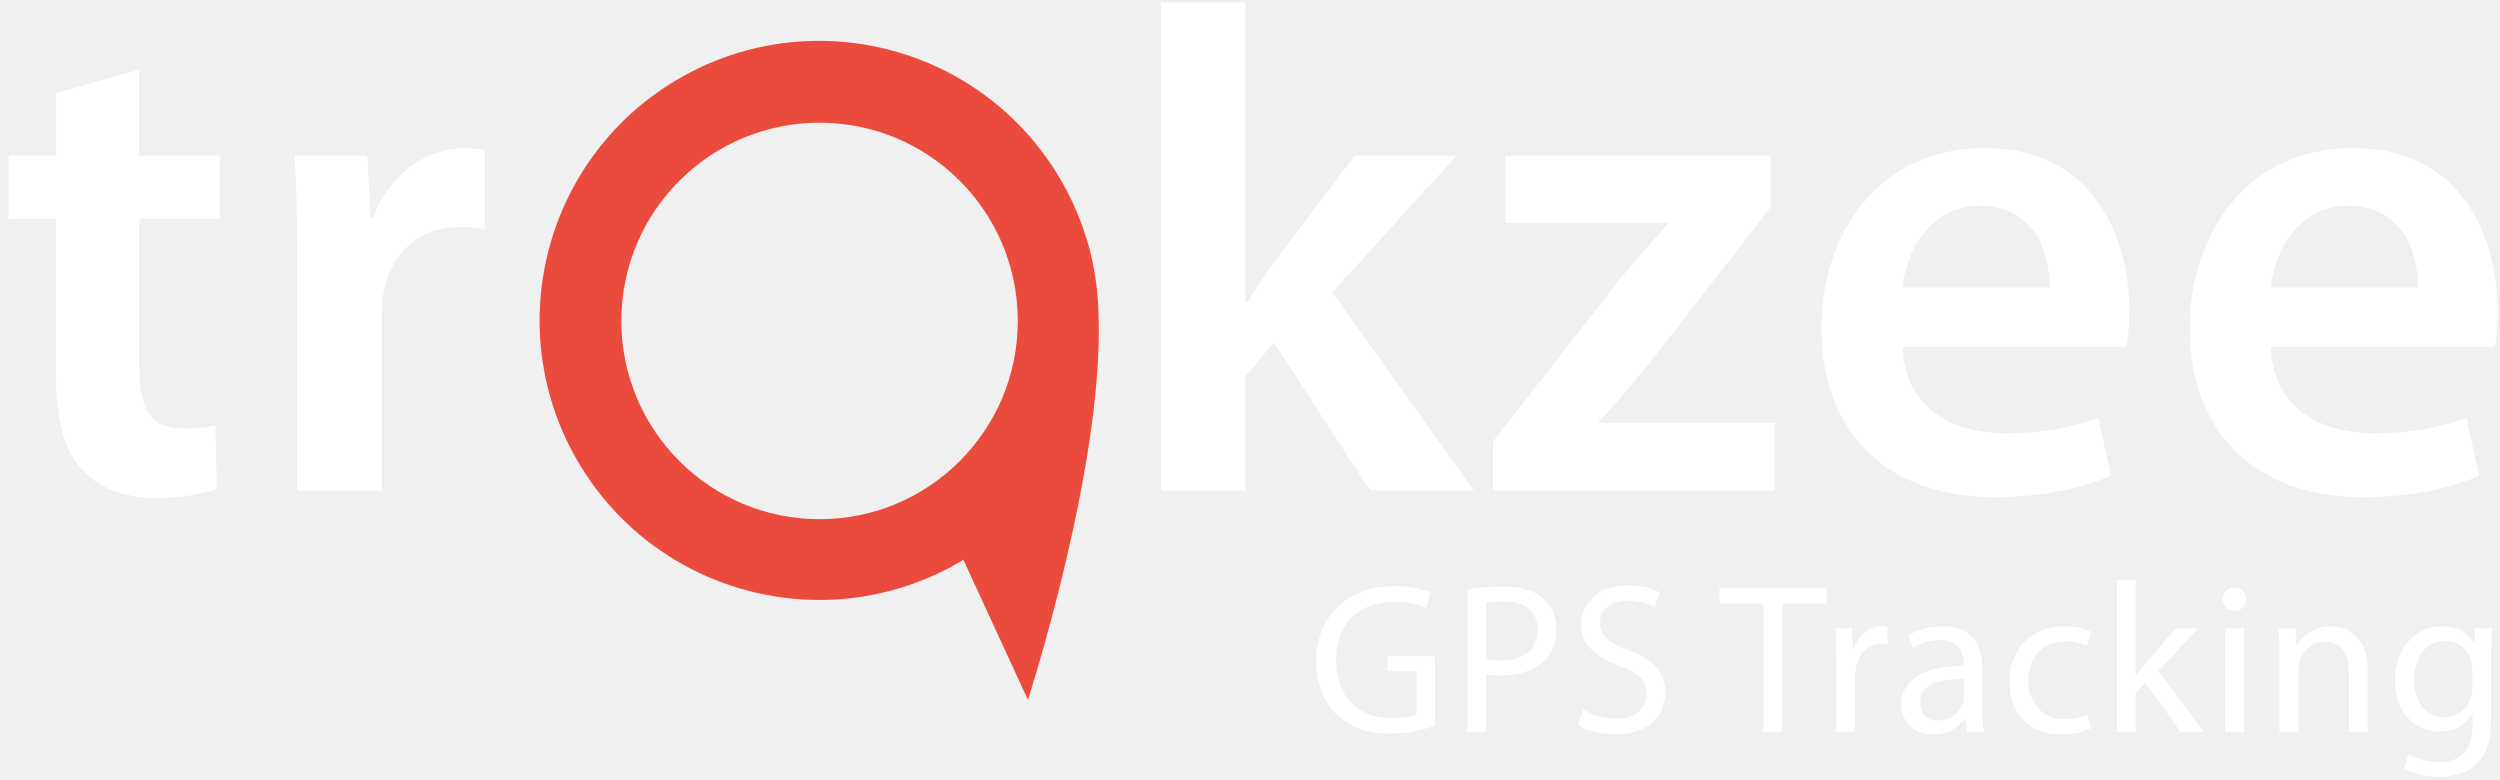
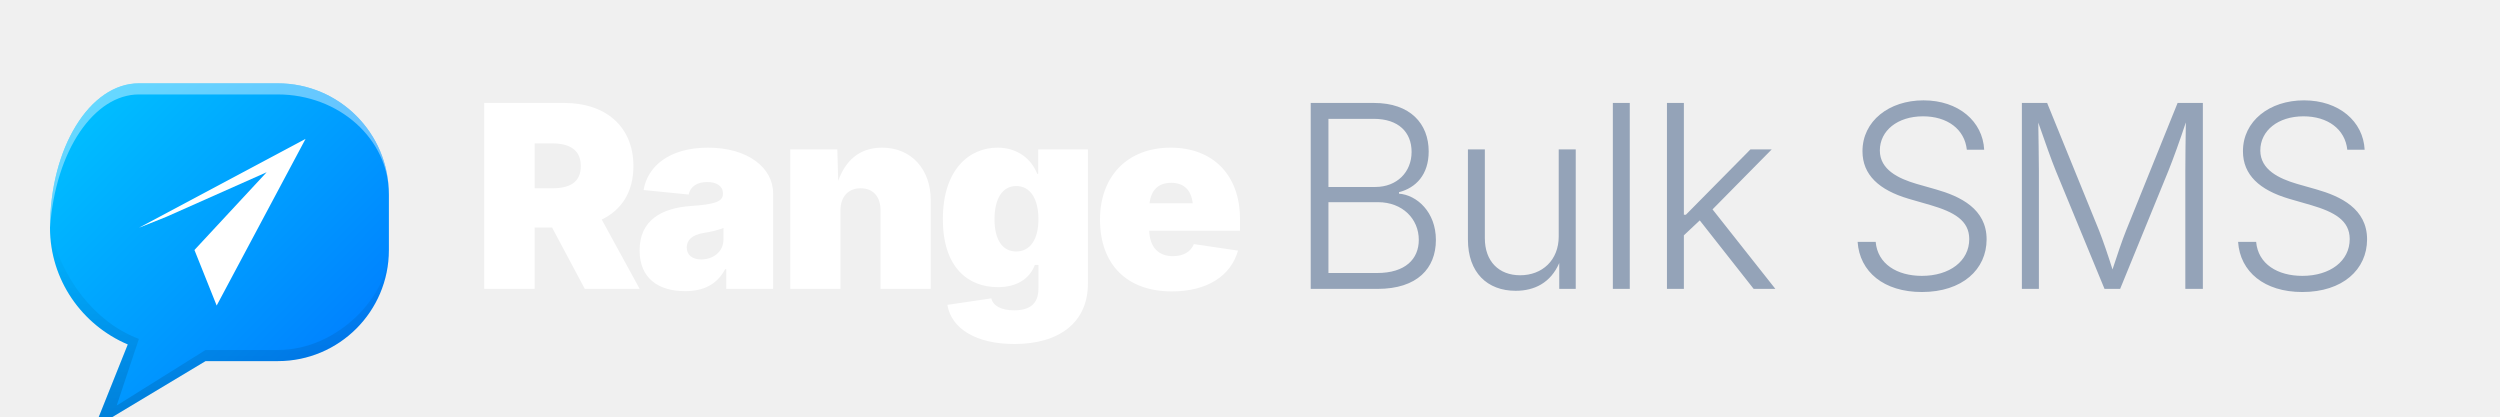
- <svg xmlns="http://www.w3.org/2000/svg" version="1.1" id="Layer_1" x="0px" y="0px" width="151.334px" height="47.168px" viewBox="0 0 151.334 47.168" enable-background="new 0 0 151.334 47.168" xml:space="preserve">
-   <path fill="#EB4B3D" d="M66.499,19.022c-0.016-0.775-0.084-1.551-0.209-2.325c-0.113-0.748-0.272-1.461-0.482-2.129  c-0.002-0.007-0.004-0.015-0.006-0.023c-0.017-0.05-0.032-0.102-0.048-0.15c-0.007-0.022-0.016-0.039-0.022-0.061  c-0.394-1.259-0.941-2.49-1.651-3.67c-3.177-5.273-8.773-8.192-14.51-8.192c-2.973,0-5.982,0.784-8.715,2.429  c-8.004,4.822-10.584,15.221-5.763,23.225c3.177,5.273,8.773,8.191,14.51,8.191c2.974,0,5.982-0.783,8.715-2.43l3.905,8.475  C62.223,42.363,66.837,28.15,66.499,19.022z M49.612,31.428c-6.627,0-12-5.375-12-12.001c0-6.627,5.373-12,12-12  c6.626,0,11.999,5.373,11.999,12C61.611,26.053,56.238,31.428,49.612,31.428z" />
-   <path fill="#ffffff" d="M83.987,40.633v-0.908h2.881v4.201c-0.506,0.195-1.518,0.48-2.698,0.48c-1.323,0-2.412-0.336-3.27-1.154  c-0.751-0.725-1.219-1.895-1.219-3.256c0-2.607,1.803-4.514,4.733-4.514c1.014,0,1.817,0.221,2.193,0.402l-0.287,0.92  c-0.466-0.219-1.049-0.375-1.931-0.375c-2.127,0-3.515,1.322-3.515,3.516c0,2.219,1.322,3.529,3.371,3.529  c0.739,0,1.244-0.105,1.504-0.236v-2.605H83.987L83.987,40.633z M93.532,39.932c-0.608,0.637-1.569,0.961-2.671,0.961  c-0.338,0-0.65-0.014-0.91-0.08v3.504h-1.128v-8.639c0.545-0.092,1.26-0.172,2.166-0.172c1.115,0,1.935,0.26,2.452,0.73  c0.468,0.412,0.765,1.049,0.765,1.828C94.206,38.855,93.973,39.477,93.532,39.932L93.532,39.932z M91.018,36.402  c-0.494,0-0.871,0.039-1.066,0.094v3.396c0.247,0.064,0.559,0.092,0.935,0.092c1.362,0,2.192-0.676,2.192-1.855  C93.078,36.961,92.248,36.402,91.018,36.402L91.018,36.402z M98.5,36.363c-1.193,0-1.646,0.715-1.646,1.311  c0,0.818,0.529,1.219,1.738,1.688c1.479,0.57,2.217,1.283,2.217,2.568c0,1.348-0.985,2.529-3.048,2.529  c-0.844,0-1.765-0.26-2.23-0.572l0.296-0.945c0.508,0.322,1.234,0.57,2.013,0.57c1.152,0,1.828-0.609,1.828-1.492  c0-0.805-0.467-1.283-1.646-1.725c-1.427-0.52-2.309-1.271-2.309-2.49c0-1.363,1.128-2.373,2.827-2.373  c0.882,0,1.544,0.207,1.918,0.428l-0.311,0.92C99.873,36.611,99.291,36.363,98.5,36.363L98.5,36.363z M107.888,36.533v7.783h-1.142  v-7.783h-2.659v-0.959h6.473v0.959H107.888L107.888,36.533z M113.869,38.984c-0.805,0-1.376,0.598-1.532,1.453  c-0.024,0.154-0.038,0.352-0.038,0.531v3.348h-1.141v-4.32c0-0.74-0.014-1.375-0.052-1.957h0.998l0.052,1.244h0.038  c0.288-0.844,0.986-1.375,1.751-1.375c0.117,0,0.208,0.014,0.312,0.027v1.074C114.141,38.984,114.023,38.984,113.869,38.984  L113.869,38.984z M119.063,44.316l-0.091-0.793h-0.039c-0.352,0.494-1.026,0.936-1.92,0.936c-1.271,0-1.919-0.896-1.919-1.805  c0-1.516,1.347-2.346,3.774-2.336v-0.127c0-0.506-0.145-1.453-1.428-1.441c-0.597,0-1.207,0.172-1.647,0.469l-0.259-0.766  c0.519-0.324,1.283-0.545,2.076-0.545c1.92,0,2.386,1.311,2.386,2.557v2.346c0,0.545,0.025,1.076,0.09,1.506H119.063L119.063,44.316  z M118.895,41.111c-1.246-0.025-2.661,0.197-2.661,1.416c0,0.75,0.494,1.088,1.064,1.088c0.831,0,1.362-0.52,1.543-1.053  c0.038-0.127,0.054-0.258,0.054-0.361V41.111L118.895,41.111z M126.327,39.113c-0.273-0.141-0.701-0.297-1.324-0.297  c-1.439,0-2.216,1.076-2.216,2.373c0,1.453,0.932,2.348,2.178,2.348c0.646,0,1.076-0.156,1.4-0.299l0.195,0.857  c-0.298,0.143-0.96,0.363-1.804,0.363c-1.895,0-3.126-1.285-3.126-3.205c0-1.932,1.324-3.346,3.372-3.346  c0.676,0,1.271,0.17,1.584,0.338L126.327,39.113L126.327,39.113z M133.41,44.316h-1.4l-2.154-3.008l-0.582,0.646v2.361h-1.128  v-9.211h1.128v5.811h0.024c0.156-0.219,0.365-0.49,0.545-0.711l1.856-2.166h1.362l-2.413,2.58L133.41,44.316L133.41,44.316z   M135.241,36.975c-0.414,0-0.688-0.313-0.688-0.699c0-0.391,0.284-0.715,0.712-0.715c0.416,0,0.7,0.313,0.7,0.715  C135.966,36.662,135.695,36.975,135.241,36.975L135.241,36.975z M135.838,44.316h-1.142v-6.277h1.142V44.316L135.838,44.316z   M142.188,44.316v-3.619c0-1.012-0.378-1.855-1.454-1.855c-0.74,0-1.322,0.531-1.529,1.168c-0.053,0.143-0.079,0.336-0.079,0.533  v3.773h-1.142v-4.58c0-0.66-0.012-1.178-0.051-1.697h1.012l0.063,1.037h0.027c0.312-0.584,1.036-1.168,2.074-1.168  c0.869,0,2.22,0.518,2.22,2.67v3.738H142.188L142.188,44.316z M150.798,39.75v3.645c0,1.453-0.299,2.32-0.896,2.879  c-0.622,0.559-1.504,0.754-2.294,0.754c-0.751,0-1.583-0.182-2.088-0.52l0.284-0.883c0.416,0.273,1.063,0.508,1.842,0.508  c1.168,0,2.024-0.611,2.024-2.207v-0.688h-0.028c-0.336,0.584-1.022,1.051-1.996,1.051c-1.558,0-2.671-1.324-2.671-3.061  c0-2.127,1.387-3.32,2.839-3.32c1.091,0,1.675,0.557,1.959,1.076h0.026l0.039-0.945h1.013  C150.812,38.48,150.798,38.996,150.798,39.75L150.798,39.75z M149.658,40.514c0-0.195-0.016-0.361-0.065-0.504  c-0.207-0.676-0.752-1.221-1.597-1.221c-1.088,0-1.866,0.922-1.866,2.375c0,1.23,0.635,2.256,1.854,2.256  c0.712,0,1.349-0.441,1.582-1.166c0.064-0.195,0.092-0.416,0.092-0.611V40.514L149.658,40.514z" />
-   <path fill="#ffffff" d="M89.214,29.682h-6.282l-5.823-8.946l-1.707,2.039v6.907h-5.117V0.141h5.117v18.183h0.083  c0.5-0.791,1.083-1.665,1.58-2.373l4.953-6.532h6.156l-7.53,8.279L89.214,29.682L89.214,29.682z M107.432,25.602v4.08H90.373v-2.955  l7.613-9.736c1.04-1.247,1.915-2.246,2.954-3.411v-0.084h-9.817V9.419h16.059v3.121l-7.404,9.527c-1,1.207-1.956,2.371-2.996,3.453  v0.082H107.432L107.432,25.602z M128.728,20.985h-13.561c0.124,3.661,2.951,5.241,6.238,5.241c2.373,0,4.038-0.373,5.618-0.916  l0.749,3.496c-1.748,0.75-4.16,1.291-7.074,1.291c-6.571,0-10.441-4.037-10.441-10.236c0-5.617,3.411-10.901,9.901-10.901  c6.574,0,8.735,5.409,8.735,9.86C128.894,19.779,128.813,20.527,128.728,20.985L128.728,20.985z M119.867,12.456  c-3.16,0-4.493,2.871-4.7,4.952h8.902C124.112,15.535,123.277,12.456,119.867,12.456L119.867,12.456z M151.022,20.985h-13.562  c0.125,3.661,2.952,5.241,6.24,5.241c2.37,0,4.036-0.373,5.616-0.916l0.749,3.496c-1.749,0.75-4.16,1.291-7.074,1.291  c-6.57,0-10.441-4.037-10.441-10.236c0-5.617,3.412-10.901,9.901-10.901c6.574,0,8.736,5.409,8.736,9.86  C151.188,19.779,151.106,20.527,151.022,20.985L151.022,20.985z M142.161,12.456c-3.16,0-4.493,2.871-4.7,4.952h8.901  C146.405,15.535,145.573,12.456,142.161,12.456L142.161,12.456z" />
-   <path fill="#ffffff" d="M8.425,13.247v8.945c0,2.496,0.665,3.744,2.621,3.744c0.916,0,1.415-0.041,1.997-0.209l0.083,3.871  c-0.749,0.291-2.121,0.541-3.702,0.541c-1.915,0-3.454-0.625-4.411-1.666c-1.123-1.164-1.622-3.035-1.622-5.698v-9.528H0.521V9.419  h2.871V5.634l5.034-1.415v5.2h4.868v3.828H8.425L8.425,13.247z M27.81,13.746c-2.414,0-4.119,1.54-4.576,3.87  c-0.083,0.458-0.126,0.999-0.126,1.539v10.527H17.99V15.951c0-2.745-0.042-4.743-0.167-6.532h4.411l0.208,3.828h0.125  c0.999-2.83,3.371-4.286,5.576-4.286c0.499,0,0.791,0.042,1.207,0.125v4.785C28.891,13.788,28.435,13.746,27.81,13.746L27.81,13.746  z" />
+ <svg xmlns="http://www.w3.org/2000/svg" viewBox="0 0 450 75" fill="none">
+   <defs>
+     <linearGradient id="grad-main" x1="0%" y1="0%" x2="100%" y2="100%">
+       <stop offset="0%" stop-color="#00C6FF" />
+       <stop offset="100%" stop-color="#0072FF" />
+     </linearGradient>
+     <linearGradient id="grad-shadow" x1="0%" y1="0%" x2="0%" y2="100%">
+       <stop offset="0%" stop-color="#000000" stop-opacity="0.0" />
+       <stop offset="100%" stop-color="#000000" stop-opacity="0.15" />
+     </linearGradient>
+     <style>
+       .font-range { font-family: 'SF Pro Display', -apple-system, BlinkMacSystemFont, 'Inter', 'Segoe UI', sans-serif; font-size: 46px; font-weight: 900; letter-spacing: -1.5px; }
+       .font-sms { font-family: 'SF Pro Display', -apple-system, BlinkMacSystemFont, 'Inter', 'Segoe UI', sans-serif; font-size: 46px; font-weight: 300; letter-spacing: -1px; }
+     </style>
+   </defs>
+   <g transform="translate(5, 5)">
+     <path d="M 20 10 L 45 10 C 56.05 10 65 18.95 65 30 L 65 40 C 65 51.05 56.05 60 45 60 L 32 60 L 12 72 L 18 57 C 9.77 53.5 4 45.4 4 36 C 4 21.64 11.16 10 20 10 Z" fill="url(#grad-main)" />
+     <path d="M 20 10 L 45 10 C 56.05 10 65 18.95 65 30 C 65 20 56 12 45 12 L 20 12 C 12 12 5 22 4 36 C 4 21.64 11.16 10 20 10 Z" fill="#ffffff" opacity="0.4" />
+     <path d="M 4 36 C 4 45.4 9.77 53.5 18 57 L 12 72 L 32 60 L 45 60 C 56.05 60 65 51.05 65 40 C 65 48 56 58 45 58 L 32 58 L 16 68 L 20 56 C 12 53 6 45 4 36 Z" fill="url(#grad-shadow)" />
+     <path d="M 20 36 L 50 20 L 34 50 L 30 40 L 43 26 L 25 34 Z" fill="#ffffff" />
+   </g>
+   <text x="85" y="52">
+     <tspan class="font-range" fill="#ffffff">Range</tspan>
+     <tspan class="font-sms" fill="#94a3b8" dx="4">Bulk SMS</tspan>
+   </text>
</svg>
